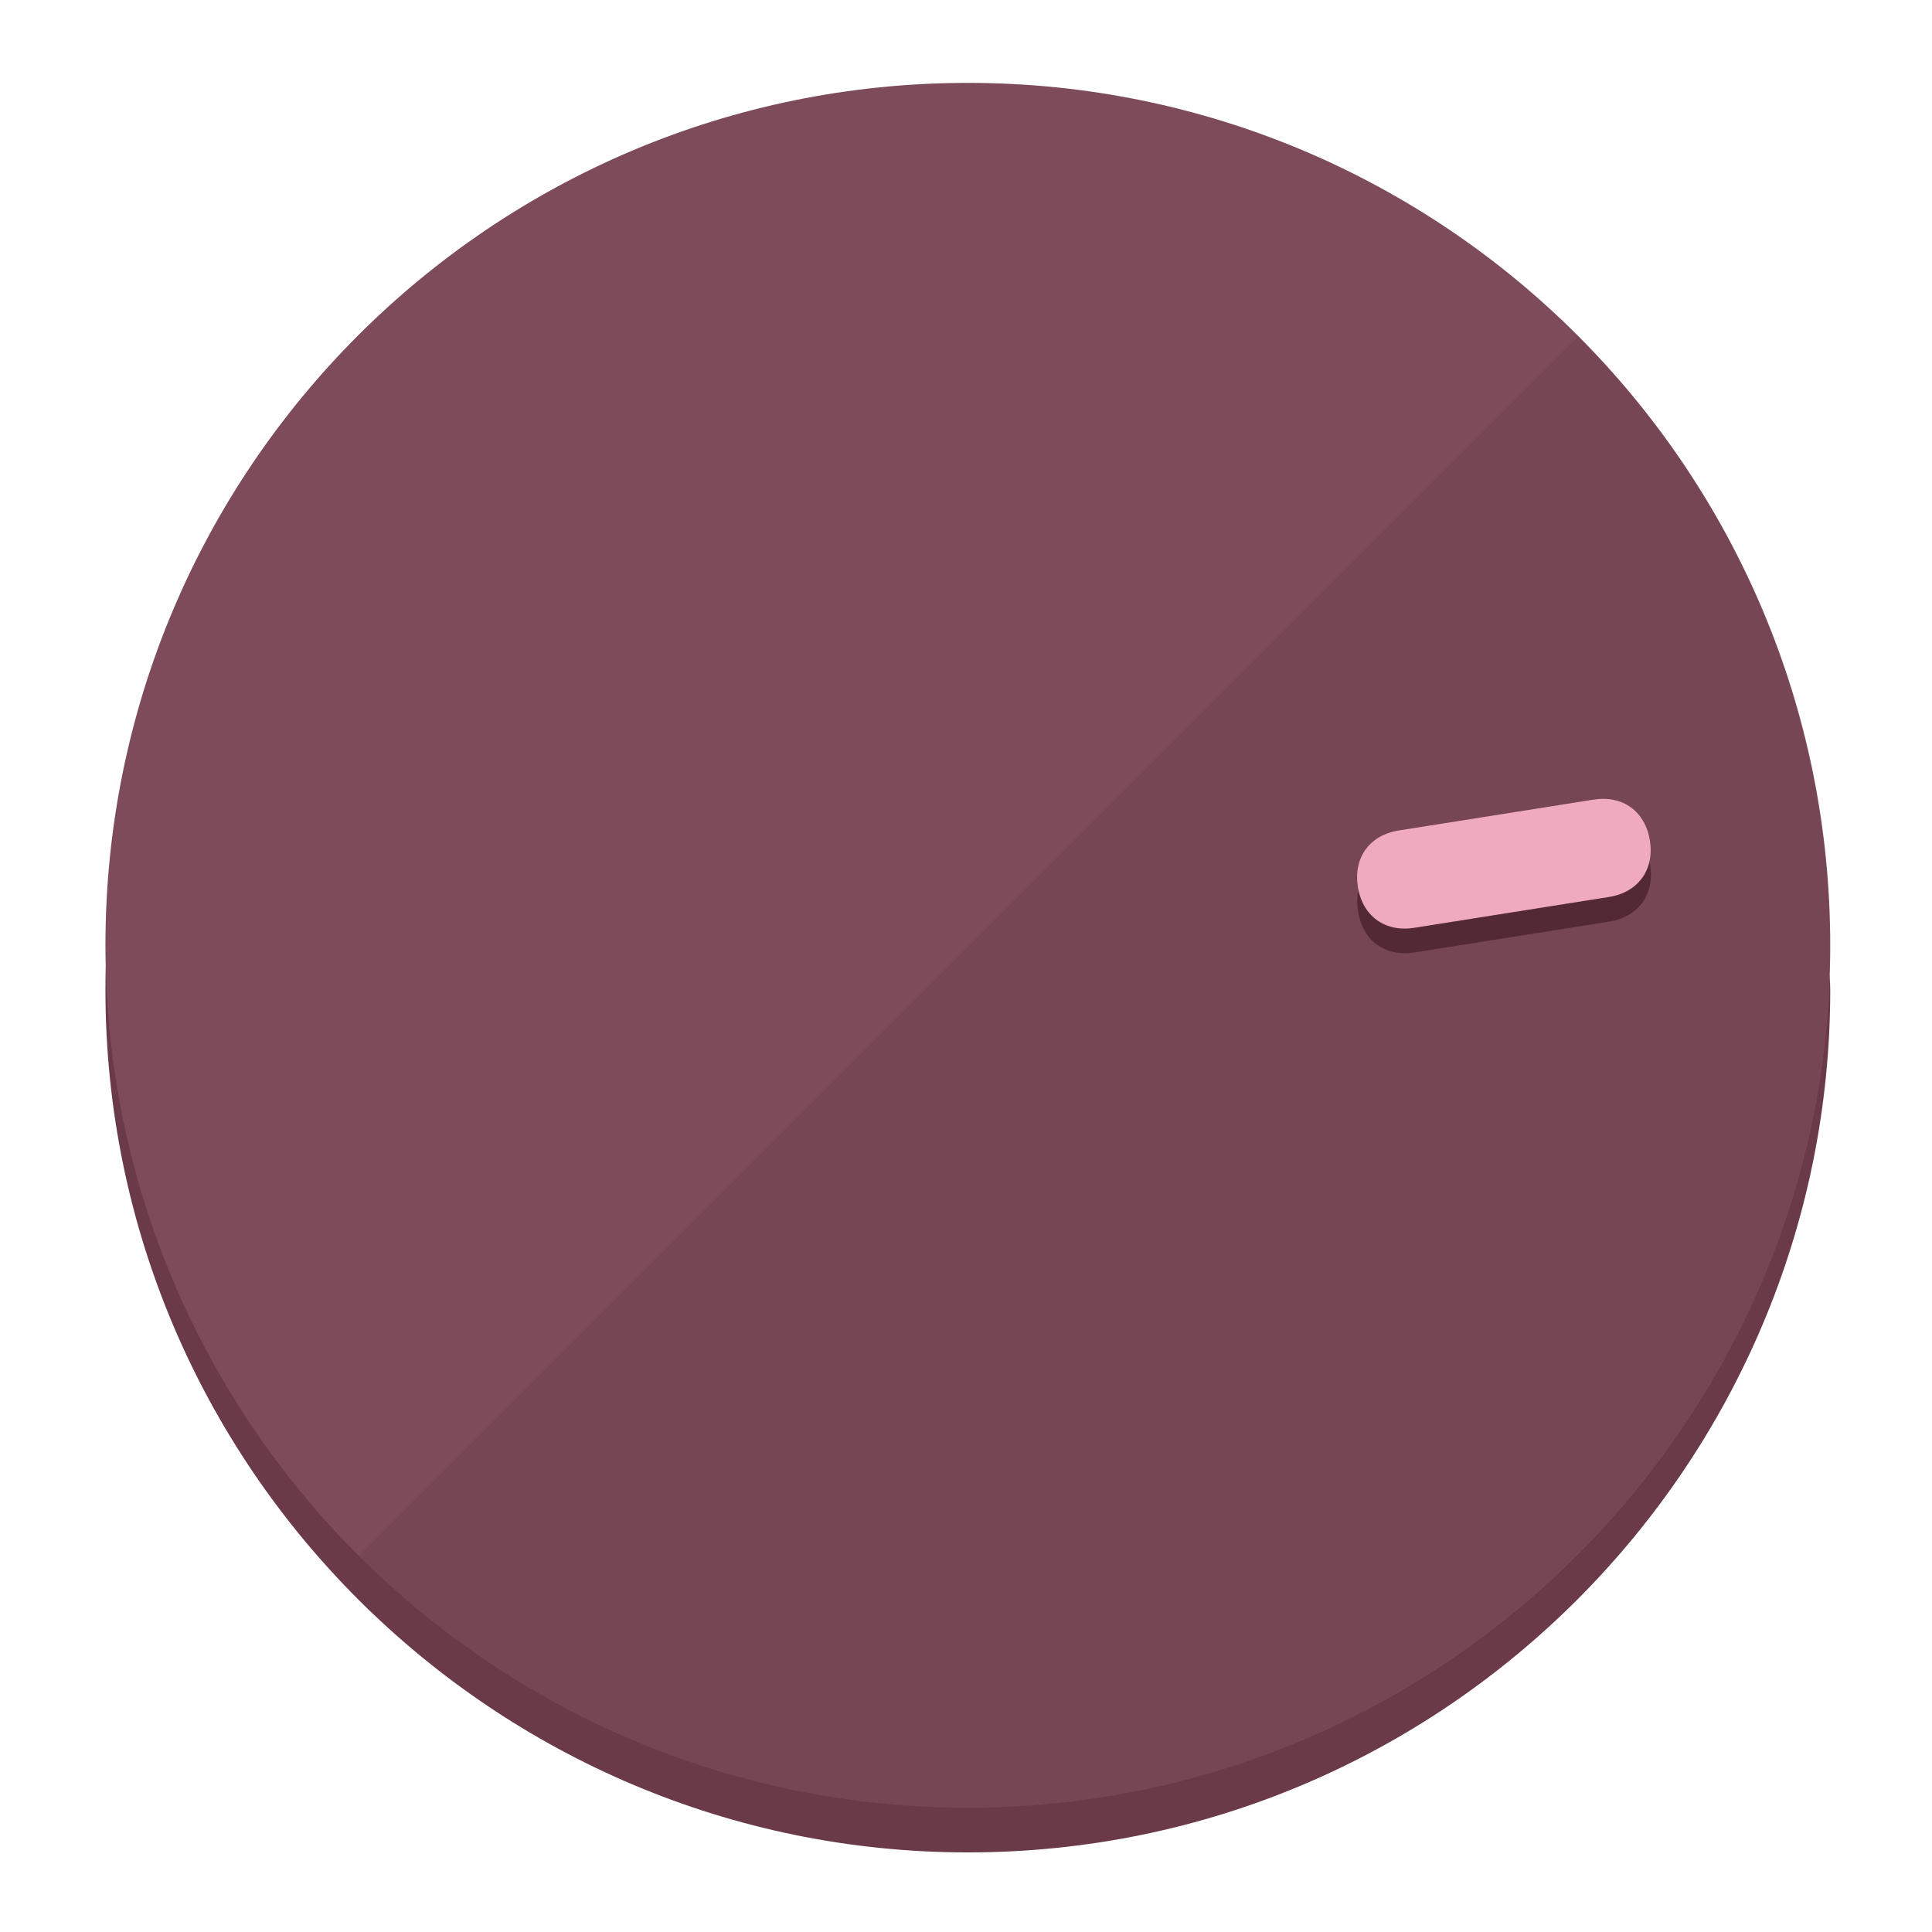
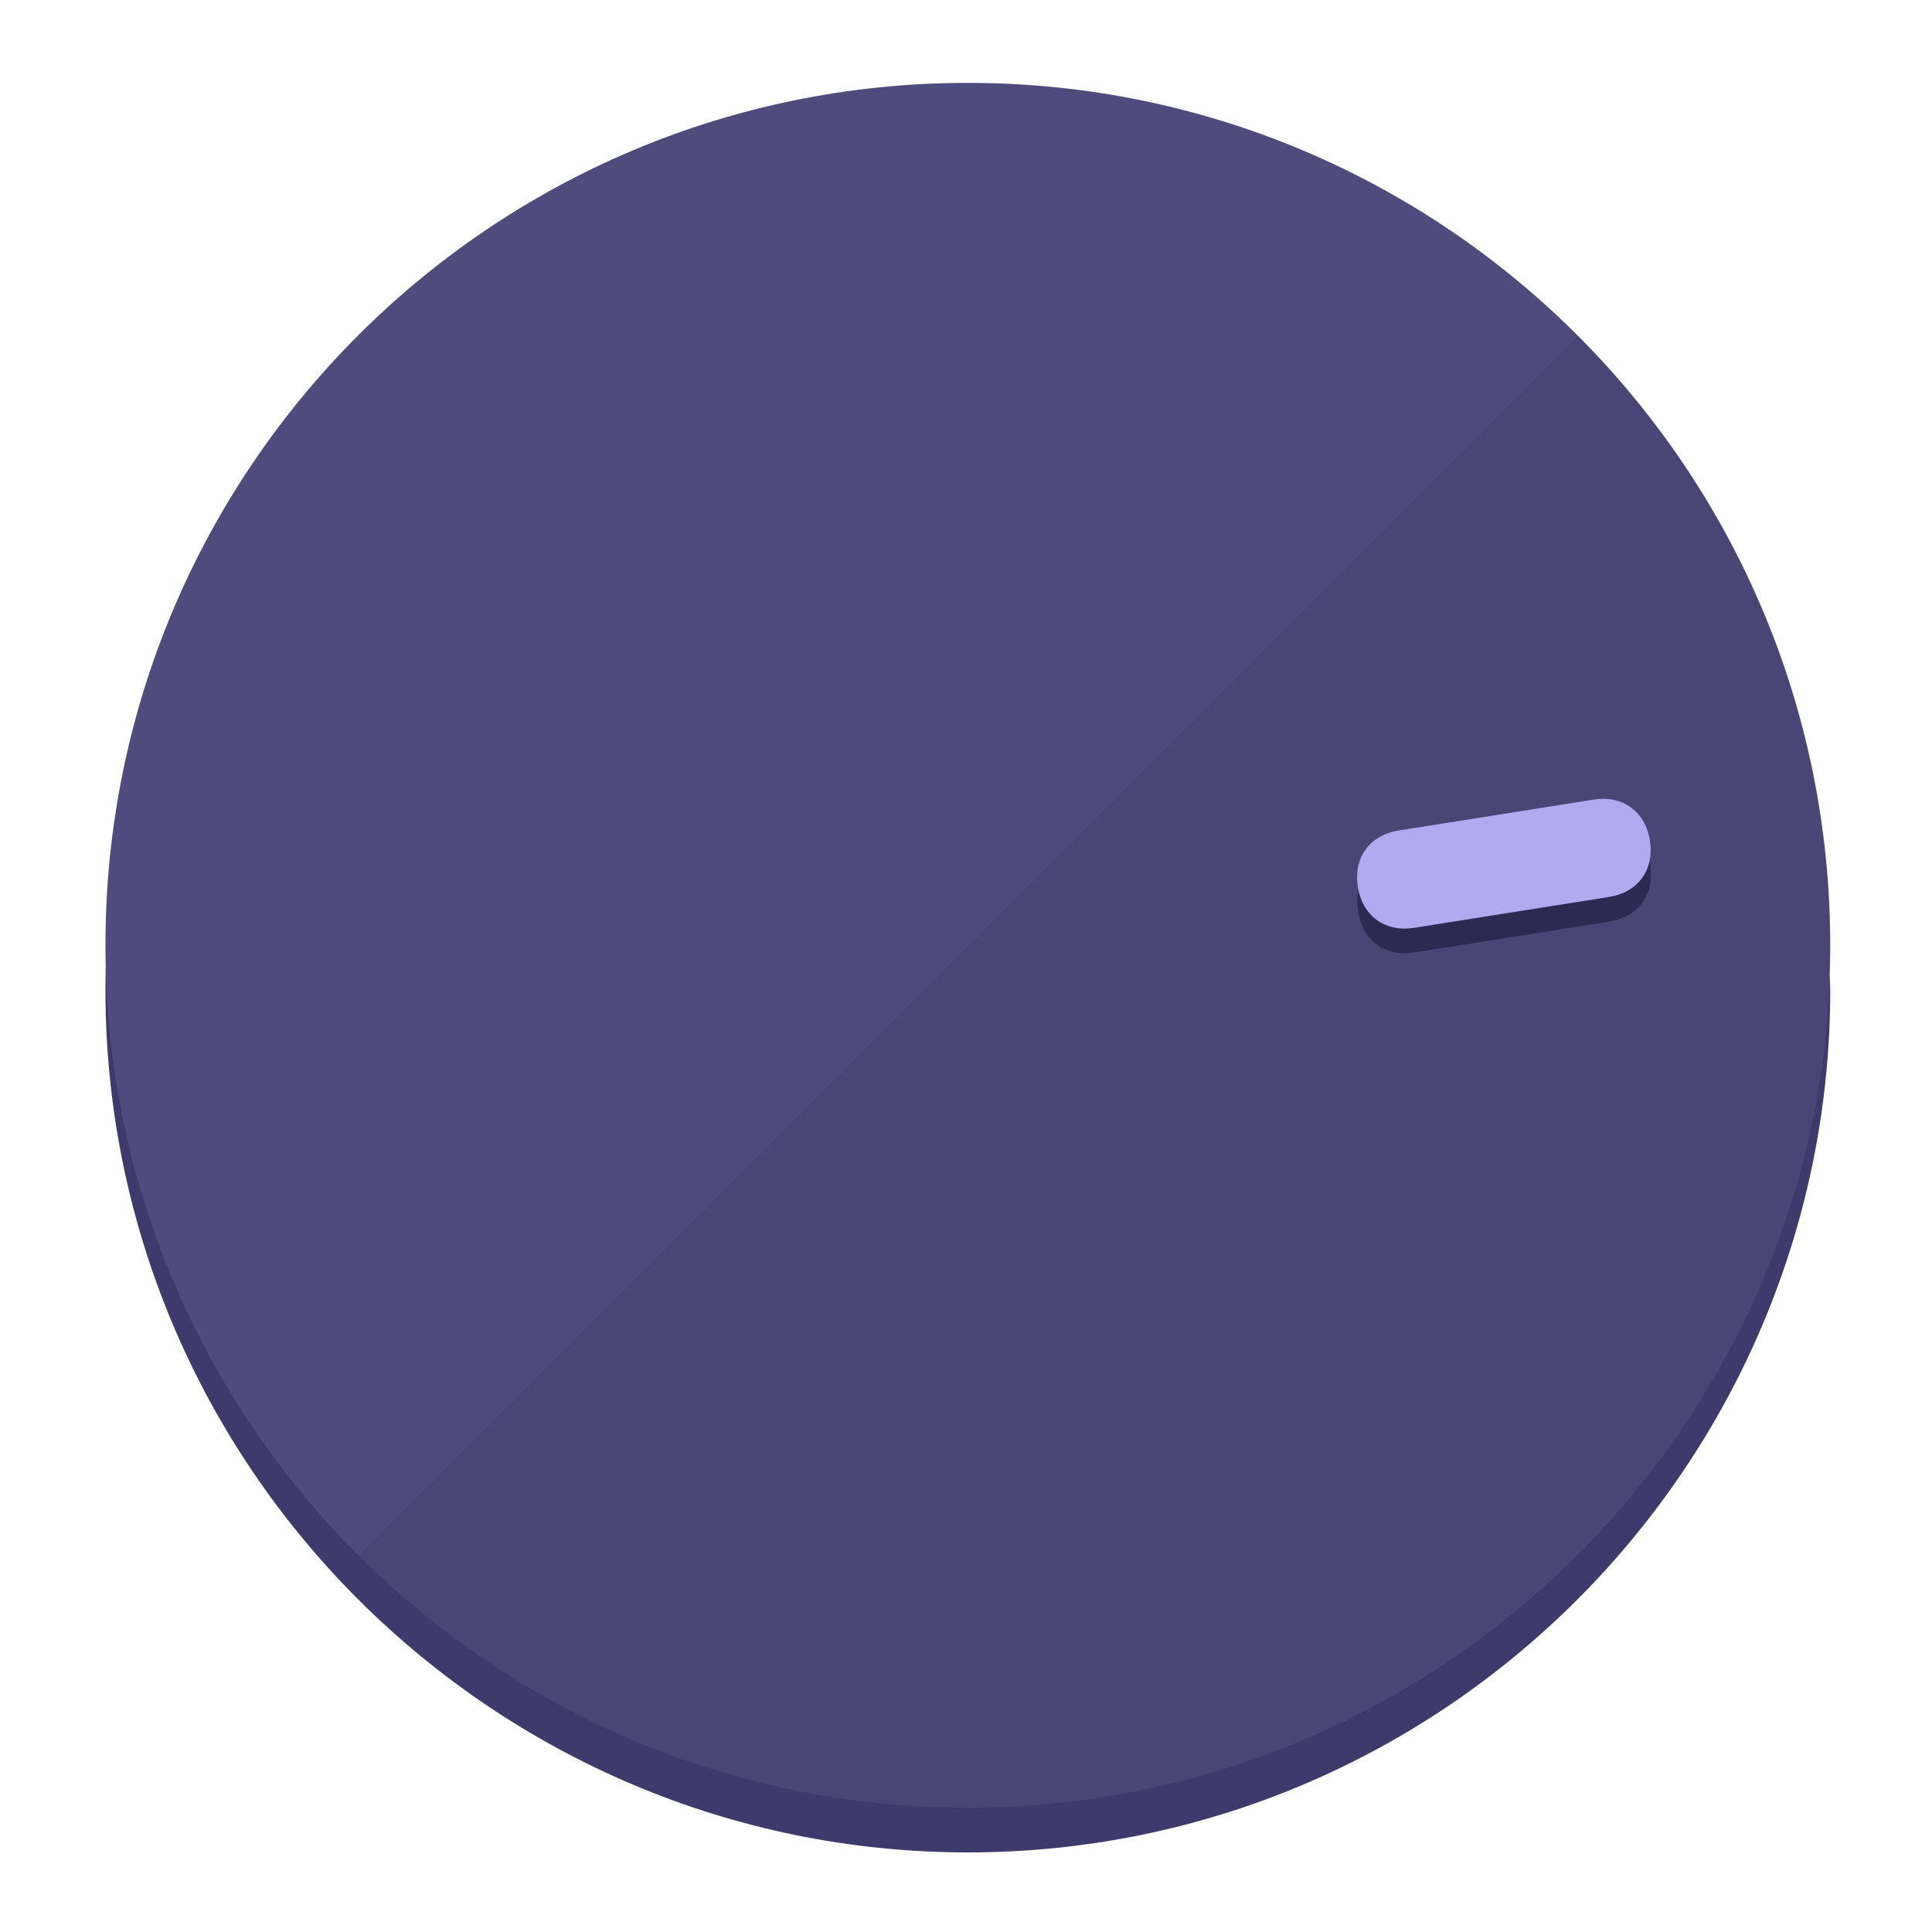
<svg xmlns="http://www.w3.org/2000/svg" height="120px" width="120px" version="1.1" id="Layer_1" viewBox="0 0 496.8 496.8" xml:space="preserve">
  <defs id="defs23" />
  <g id="g3158">
-     <path style="display:inline;fill:#6B3A48;fill-opacity:1;stroke-width:1.584" d="m 248.875,445.92 c 116.582,0 212.89,-91.238 220.493,-205.286 0,5.069 1.267,8.87 1.267,13.939 0,121.651 -98.842,221.76 -221.76,221.76 -121.651,0 -221.76,-98.842 -221.76,-221.76 0,-5.069 0,-8.87 1.267,-13.939 7.603,114.048 103.91,205.286 220.493,205.286 z" id="path8" />
-     <circle style="display:inline;fill:#7D4B5A;fill-opacity:1;stroke-width:1.584" cx="248.875" cy="243.071" r="221.76" id="circle12" />
-     <path style="display:inline;fill:#522935;fill-opacity:0.154;stroke-width:1.587" d="m 405.744,86.606 c 86.308,86.308 86.308,227.193 0,313.5 -86.308,86.308 -227.193,86.308 -313.5,0" id="path14" />
+     <path style="display:inline;fill:#3E3A6B;fill-opacity:1;stroke-width:1.584" d="m 248.875,445.92 c 116.582,0 212.89,-91.238 220.493,-205.286 0,5.069 1.267,8.87 1.267,13.939 0,121.651 -98.842,221.76 -221.76,221.76 -121.651,0 -221.76,-98.842 -221.76,-221.76 0,-5.069 0,-8.87 1.267,-13.939 7.603,114.048 103.91,205.286 220.493,205.286 z" id="path8" />
+     <circle style="display:inline;fill:#4F4B7D;fill-opacity:1;stroke-width:1.584" cx="248.875" cy="243.071" r="221.76" id="circle12" />
+     <path style="display:inline;fill:#2C2952;fill-opacity:0.154;stroke-width:1.587" d="m 405.744,86.606 c 86.308,86.308 86.308,227.193 0,313.5 -86.308,86.308 -227.193,86.308 -313.5,0" id="path14" />
  </g>
  <g id="g3198">
    <circle style="display:none;fill:#000000;fill-opacity:0;stroke-width:1.584" cx="279.452" cy="-207.304" r="221.76" id="circle12-3" transform="rotate(81)" />
-     <path style="display:inline;fill:#522935;fill-opacity:1;stroke-width:1.584" d="m 363.714,244.919 c -7.51,1.189 -13.309,-3.024 -14.498,-10.534 v 0 c -1.189,-7.51 3.024,-13.309 10.534,-14.498 l 50.064,-7.929 c 7.51,-1.189 13.309,3.024 14.498,10.534 v 0 c 1.189,7.51 -3.024,13.309 -10.534,14.498 z" id="path3789" />
-     <path style="display:inline;fill:#F0AABF;stroke-width:1.584" d="m 363.662,238.58 c -7.51,1.189 -13.309,-3.024 -14.498,-10.534 v 0 c -1.189,-7.51 3.024,-13.309 10.534,-14.498 l 50.064,-7.929 c 7.51,-1.189 13.309,3.024 14.498,10.534 v 0 c 1.189,7.51 -3.024,13.309 -10.534,14.498 z" id="path915" />
+     <path style="display:inline;fill:#2C2952;fill-opacity:1;stroke-width:1.584" d="m 363.714,244.919 c -7.51,1.189 -13.309,-3.024 -14.498,-10.534 v 0 c -1.189,-7.51 3.024,-13.309 10.534,-14.498 l 50.064,-7.929 c 7.51,-1.189 13.309,3.024 14.498,10.534 v 0 c 1.189,7.51 -3.024,13.309 -10.534,14.498 z" id="path3789" />
+     <path style="display:inline;fill:#B0AAF0;stroke-width:1.584" d="m 363.662,238.58 c -7.51,1.189 -13.309,-3.024 -14.498,-10.534 v 0 c -1.189,-7.51 3.024,-13.309 10.534,-14.498 l 50.064,-7.929 c 7.51,-1.189 13.309,3.024 14.498,10.534 v 0 c 1.189,7.51 -3.024,13.309 -10.534,14.498 z" id="path915" />
  </g>
</svg>
